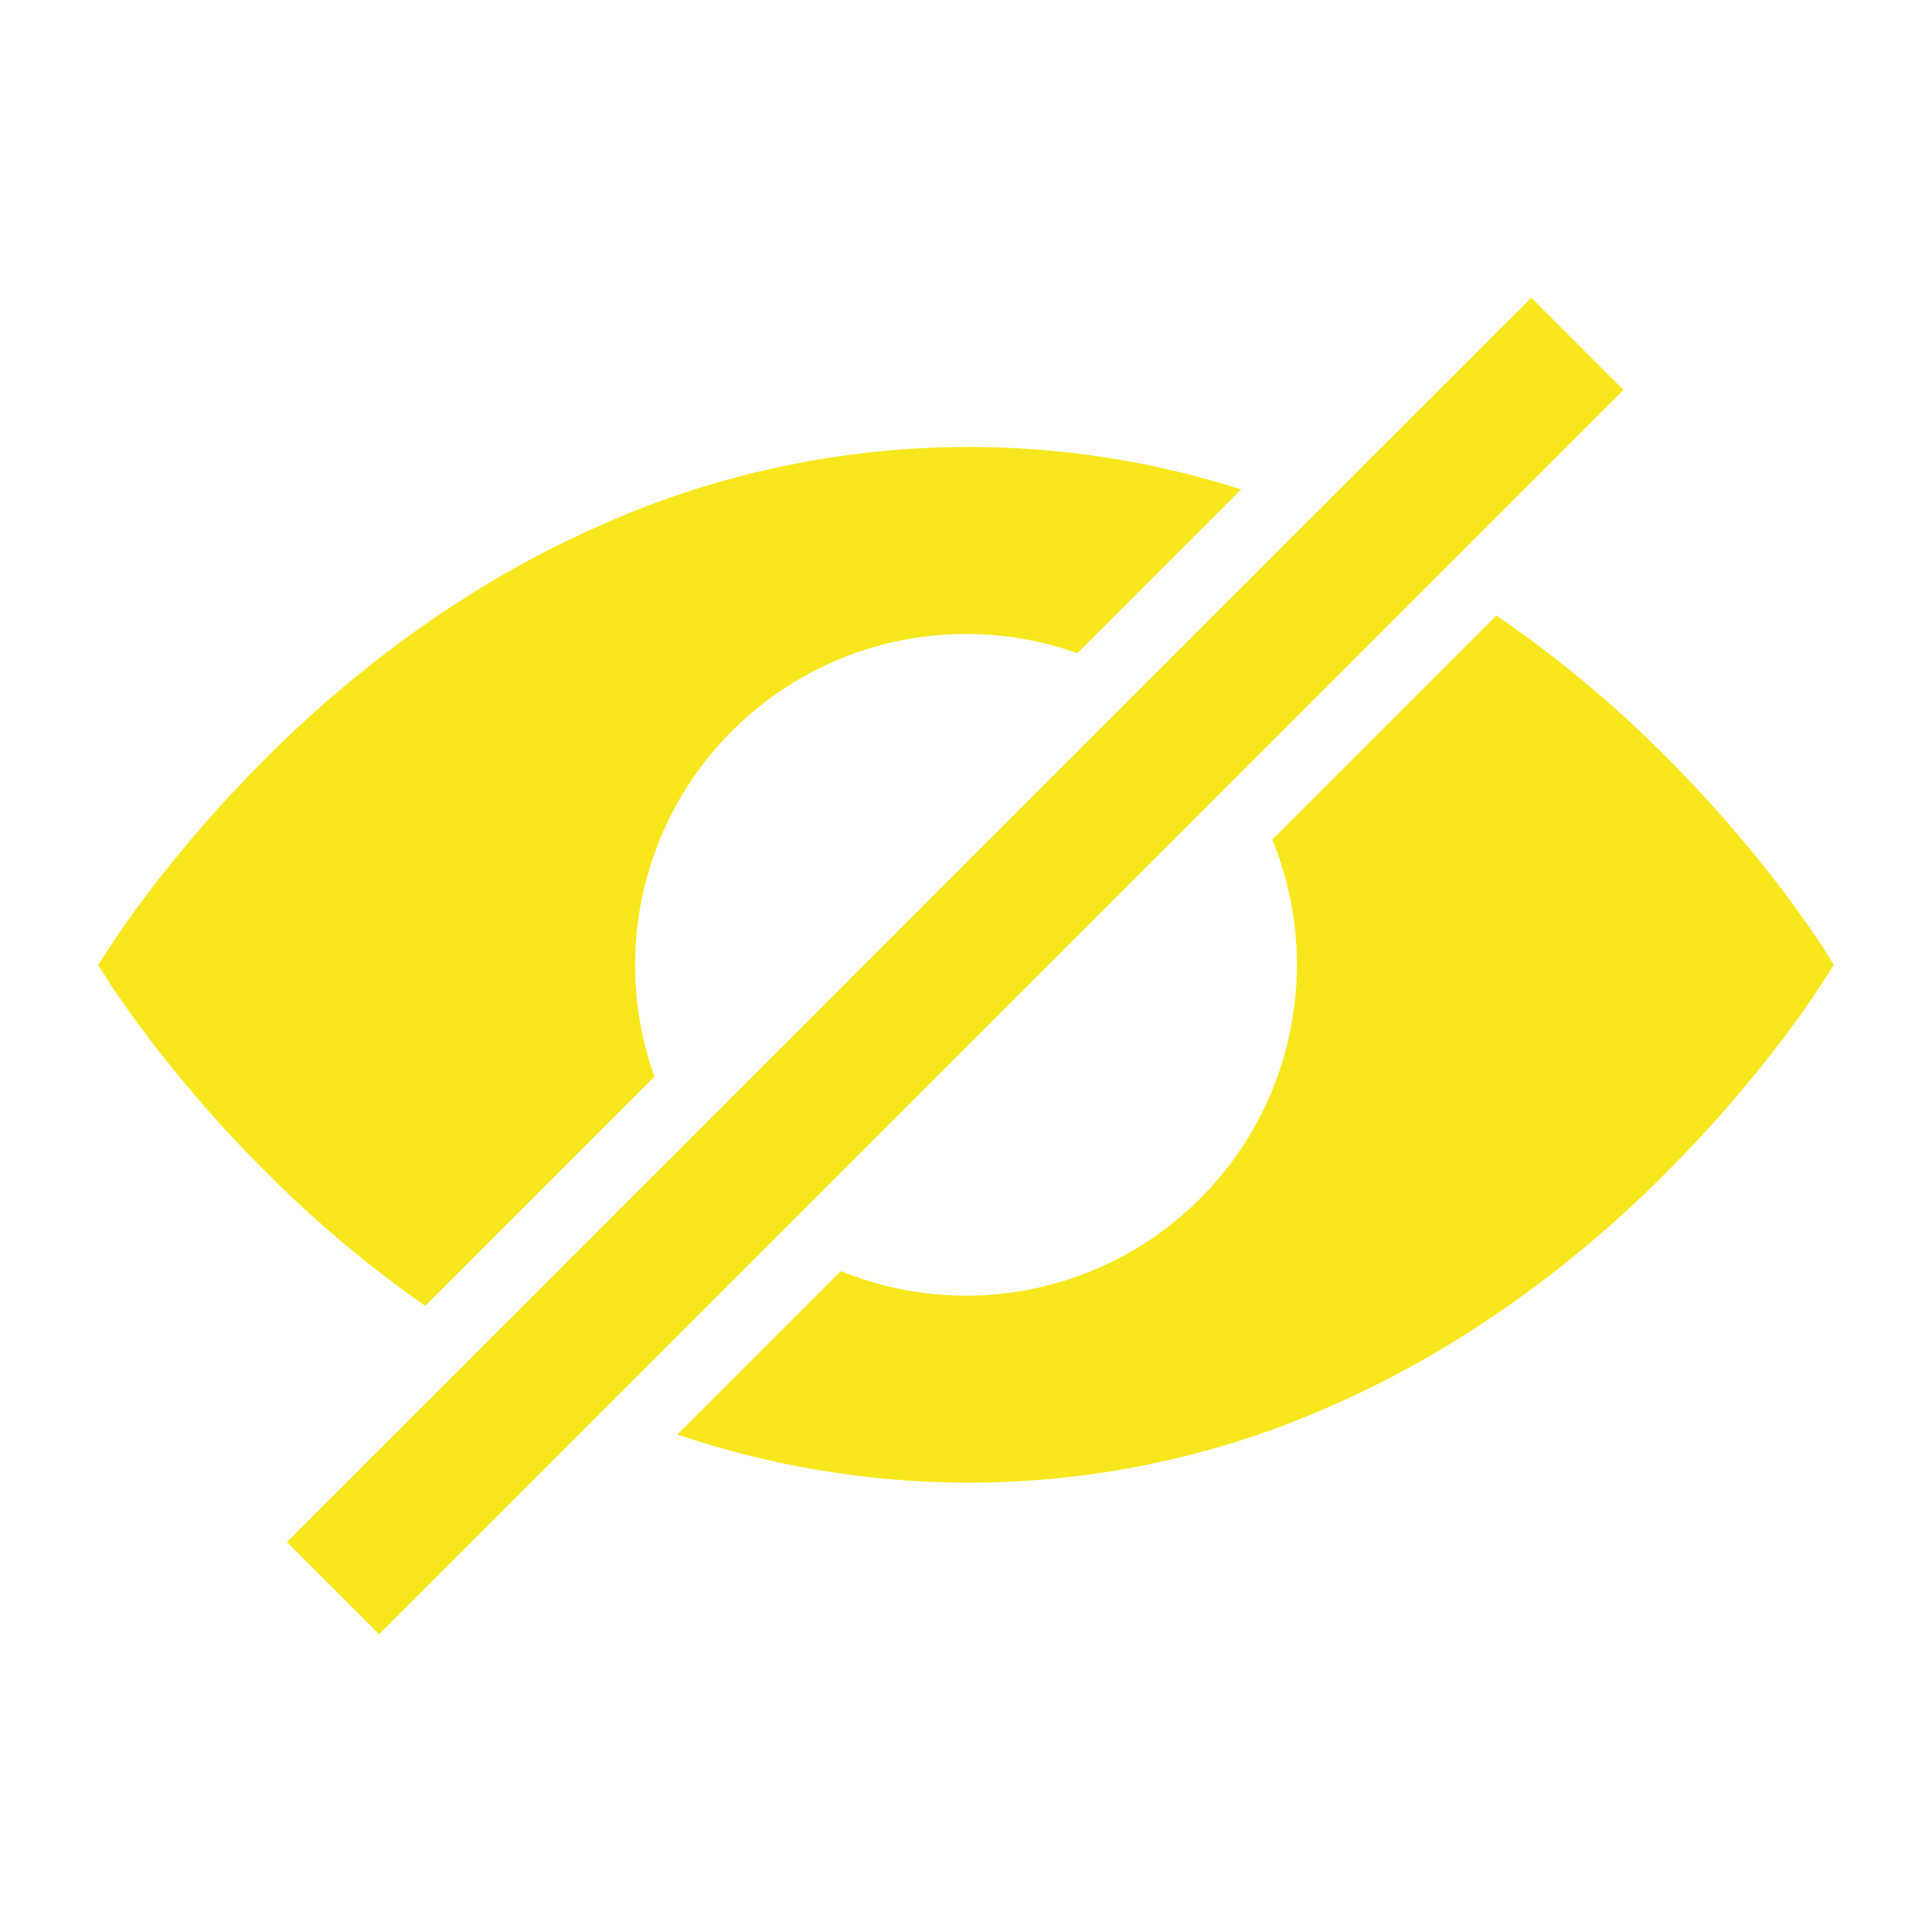
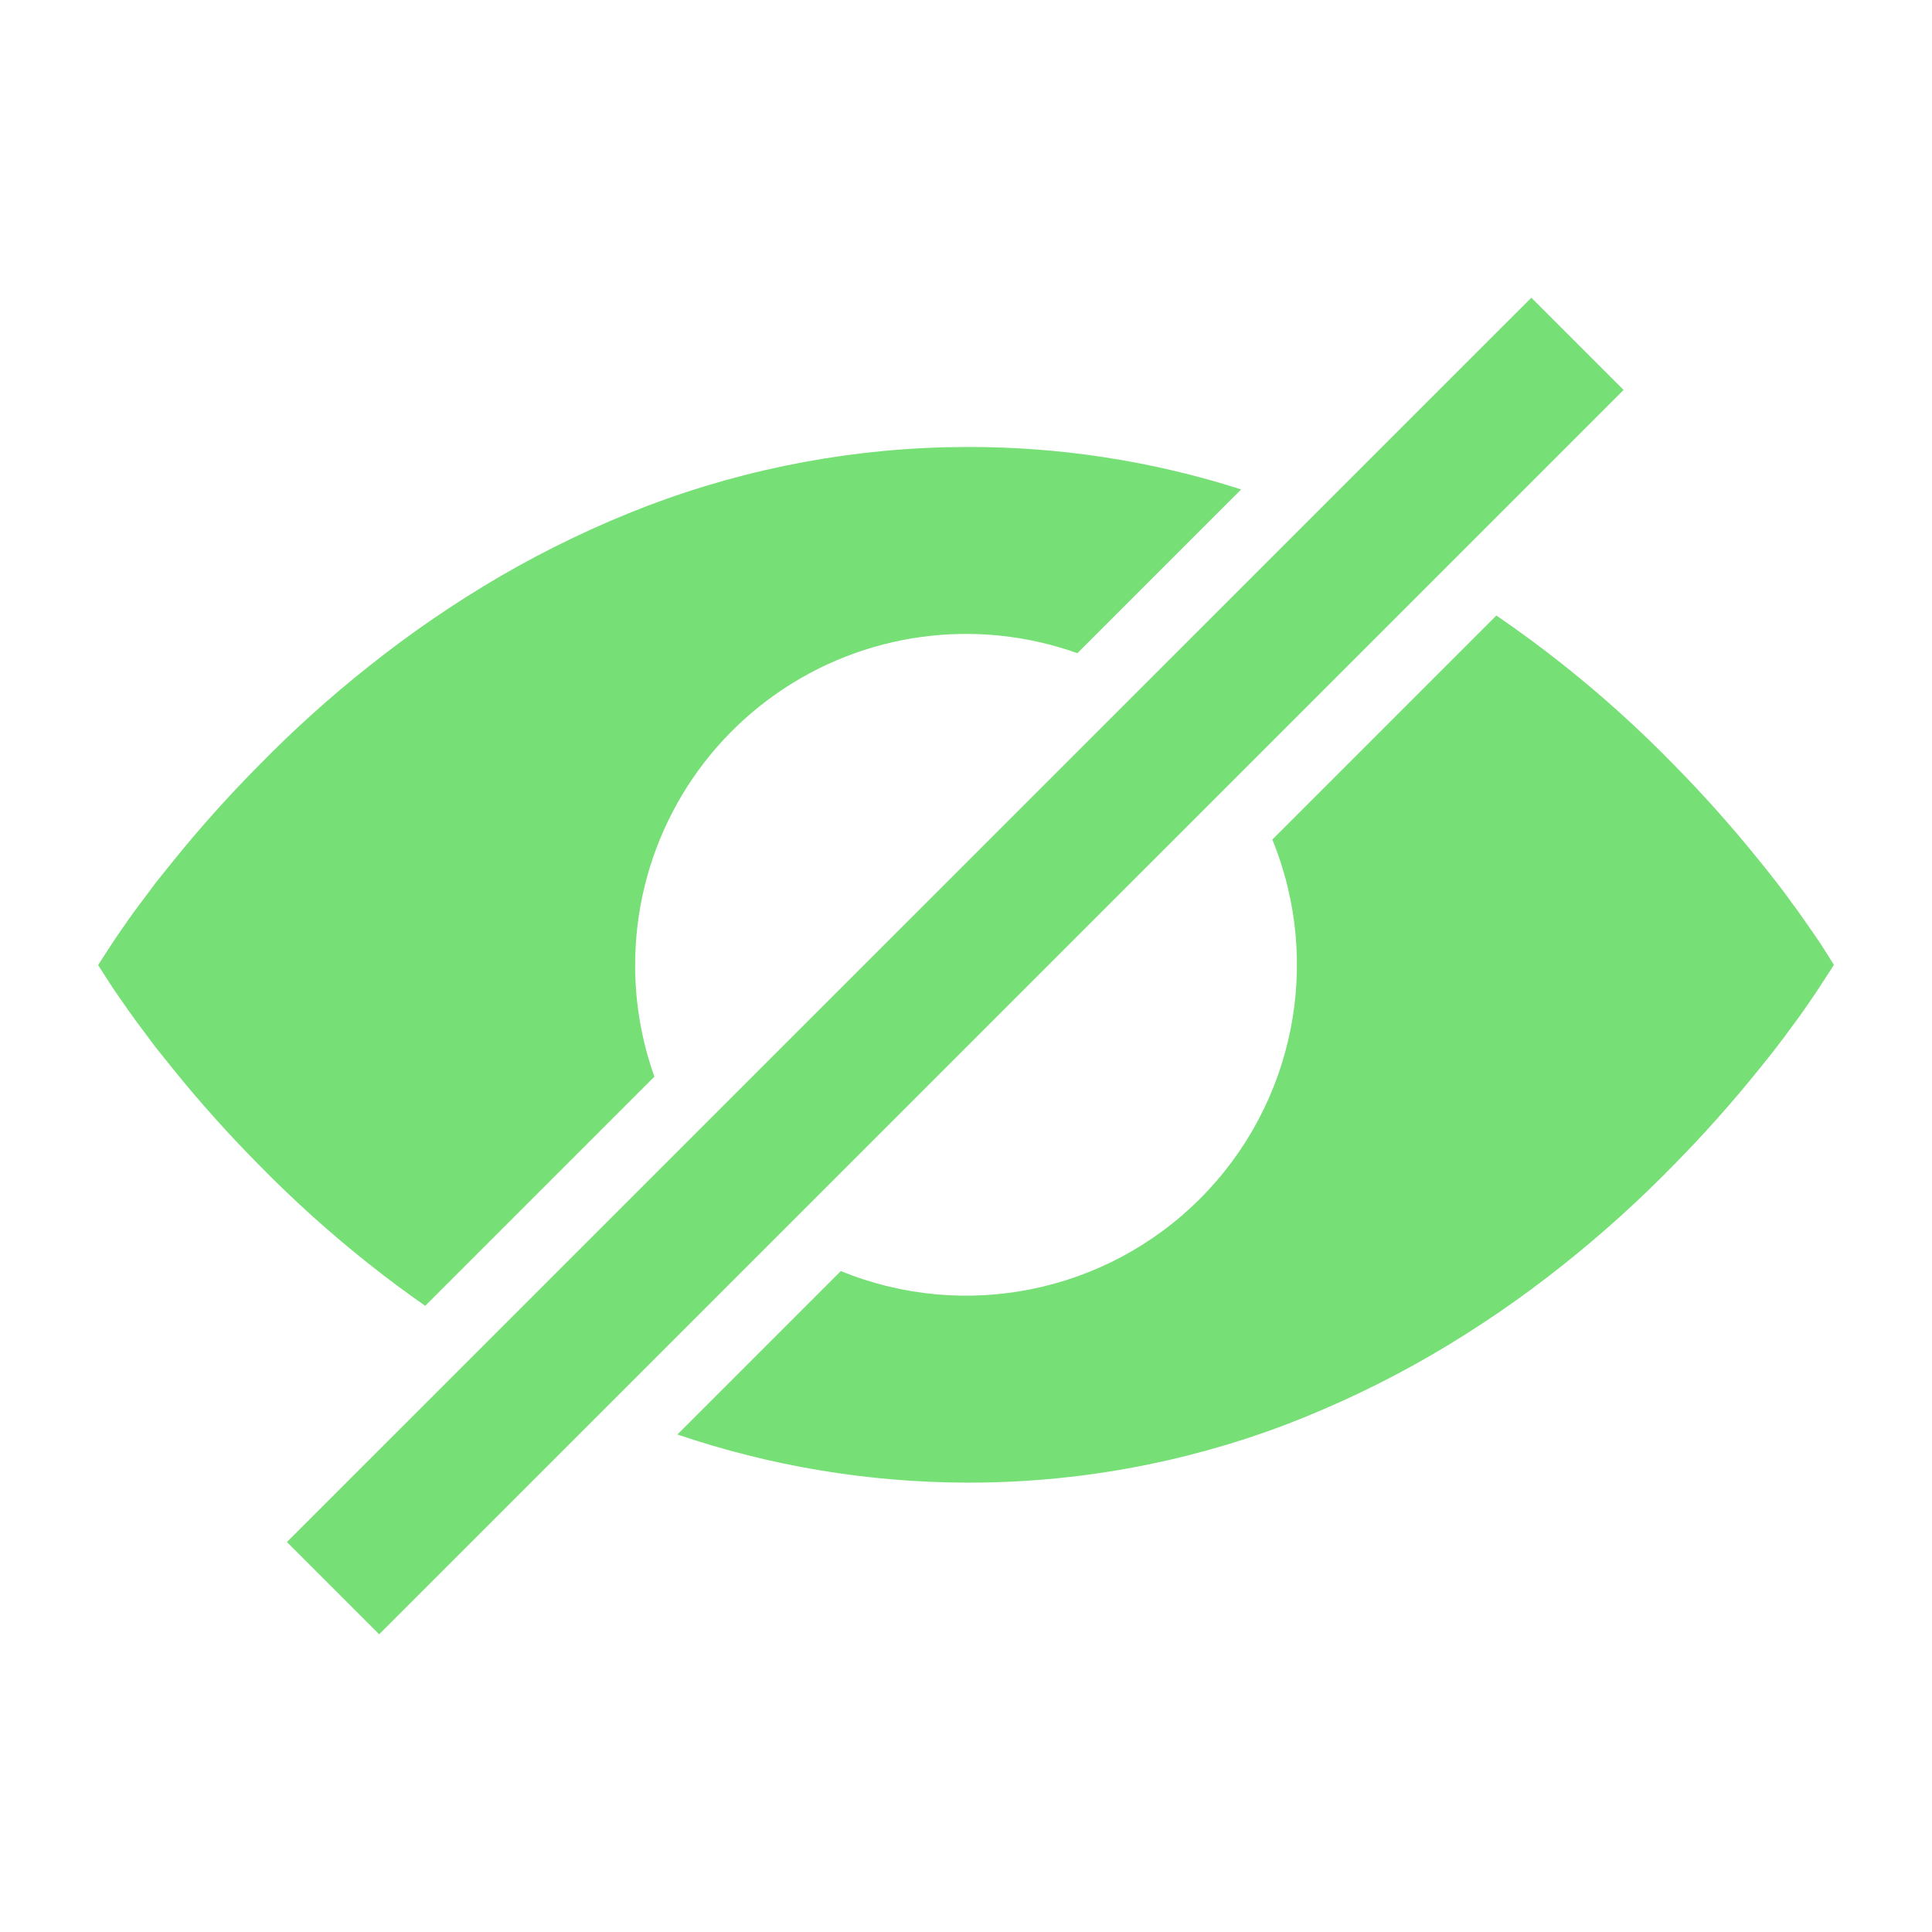
- <svg xmlns="http://www.w3.org/2000/svg" style="height: 16px; width: 16px;" width="16px" height="16px" viewBox="0 0 512 512">
+ <svg xmlns="http://www.w3.org/2000/svg" style="height: 32px; width: 32px;" width="32px" height="32px" viewBox="0 0 512 512">
  <path d="M0 0h512v512H0z" fill="#000000" fill-opacity="0" style="--darkreader-inline-fill: #000000;" data-darkreader-inline-fill="" />
  <g class="" style="" transform="translate(0,0)">
-     <path d="M405.822 78.899l24.444 24.444L100.485 433.1 76.04 408.657zM168.32 255.677a87.704 87.704 0 0 1 117.196-82.575l43.402-43.402A236.362 236.362 0 0 0 256 118.452a239.715 239.715 0 0 0-84.454 15.616 270.752 270.752 0 0 0-38.861 18.59 293.179 293.179 0 0 0-34.816 23.821 311.884 311.884 0 0 0-29.423 26.507 336.397 336.397 0 0 0-22.681 25.355l-4.46 5.554-3.93 5.267c-2.443 3.204-4.518 6.224-6.2 8.678-1.683 2.455-2.974 4.541-3.85 5.855L26 255.758l1.325 2.063c.876 1.325 2.167 3.457 3.85 5.854 1.682 2.398 3.757 5.475 6.2 8.679l3.93 5.266 4.46 5.555a336.397 336.397 0 0 0 22.68 25.355 311.895 311.895 0 0 0 29.424 26.507q7.145 5.67 14.82 11.018l60.736-60.736a87.508 87.508 0 0 1-5.106-29.642zm316.367-2.086c-.876-1.337-2.166-3.515-3.85-5.889-1.682-2.374-3.756-5.509-6.2-8.736-2.443-3.457-5.255-6.995-8.39-10.867a339.52 339.52 0 0 0-22.68-25.459 311.768 311.768 0 0 0-29.423-26.564 306.188 306.188 0 0 0-17.587-12.954l-59.375 59.375a87.692 87.692 0 0 1-114.35 114.35l-43.31 43.31A240.015 240.015 0 0 0 256 392.913a236.834 236.834 0 0 0 84.454-15.258 269.046 269.046 0 0 0 38.861-18.544 290.32 290.32 0 0 0 34.816-23.822 311.768 311.768 0 0 0 29.423-26.564 339.52 339.52 0 0 0 22.681-25.458c3.146-3.884 5.947-7.457 8.39-10.868 2.443-3.227 4.518-6.247 6.2-8.736 1.683-2.49 2.974-4.61 3.85-5.89L486 255.69z" fill="#f8e71c" fill-opacity="1" style="--darkreader-inline-fill: #777777;" data-darkreader-inline-fill="" />
+     <path d="M405.822 78.899l24.444 24.444L100.485 433.1 76.04 408.657zM168.32 255.677a87.704 87.704 0 0 1 117.196-82.575l43.402-43.402A236.362 236.362 0 0 0 256 118.452a239.715 239.715 0 0 0-84.454 15.616 270.752 270.752 0 0 0-38.861 18.59 293.179 293.179 0 0 0-34.816 23.821 311.884 311.884 0 0 0-29.423 26.507 336.397 336.397 0 0 0-22.681 25.355l-4.46 5.554-3.93 5.267c-2.443 3.204-4.518 6.224-6.2 8.678-1.683 2.455-2.974 4.541-3.85 5.855L26 255.758l1.325 2.063c.876 1.325 2.167 3.457 3.85 5.854 1.682 2.398 3.757 5.475 6.2 8.679l3.93 5.266 4.46 5.555a336.397 336.397 0 0 0 22.68 25.355 311.895 311.895 0 0 0 29.424 26.507q7.145 5.67 14.82 11.018l60.736-60.736a87.508 87.508 0 0 1-5.106-29.642zm316.367-2.086c-.876-1.337-2.166-3.515-3.85-5.889-1.682-2.374-3.756-5.509-6.2-8.736-2.443-3.457-5.255-6.995-8.39-10.867a339.52 339.52 0 0 0-22.68-25.459 311.768 311.768 0 0 0-29.423-26.564 306.188 306.188 0 0 0-17.587-12.954l-59.375 59.375a87.692 87.692 0 0 1-114.35 114.35l-43.31 43.31A240.015 240.015 0 0 0 256 392.913a236.834 236.834 0 0 0 84.454-15.258 269.046 269.046 0 0 0 38.861-18.544 290.32 290.32 0 0 0 34.816-23.822 311.768 311.768 0 0 0 29.423-26.564 339.52 339.52 0 0 0 22.681-25.458c3.146-3.884 5.947-7.457 8.39-10.868 2.443-3.227 4.518-6.247 6.2-8.736 1.683-2.49 2.974-4.61 3.85-5.89L486 255.69z" fill="#76df76" fill-opacity="1" style="--darkreader-inline-fill: #777777;" data-darkreader-inline-fill="" />
  </g>
</svg>
